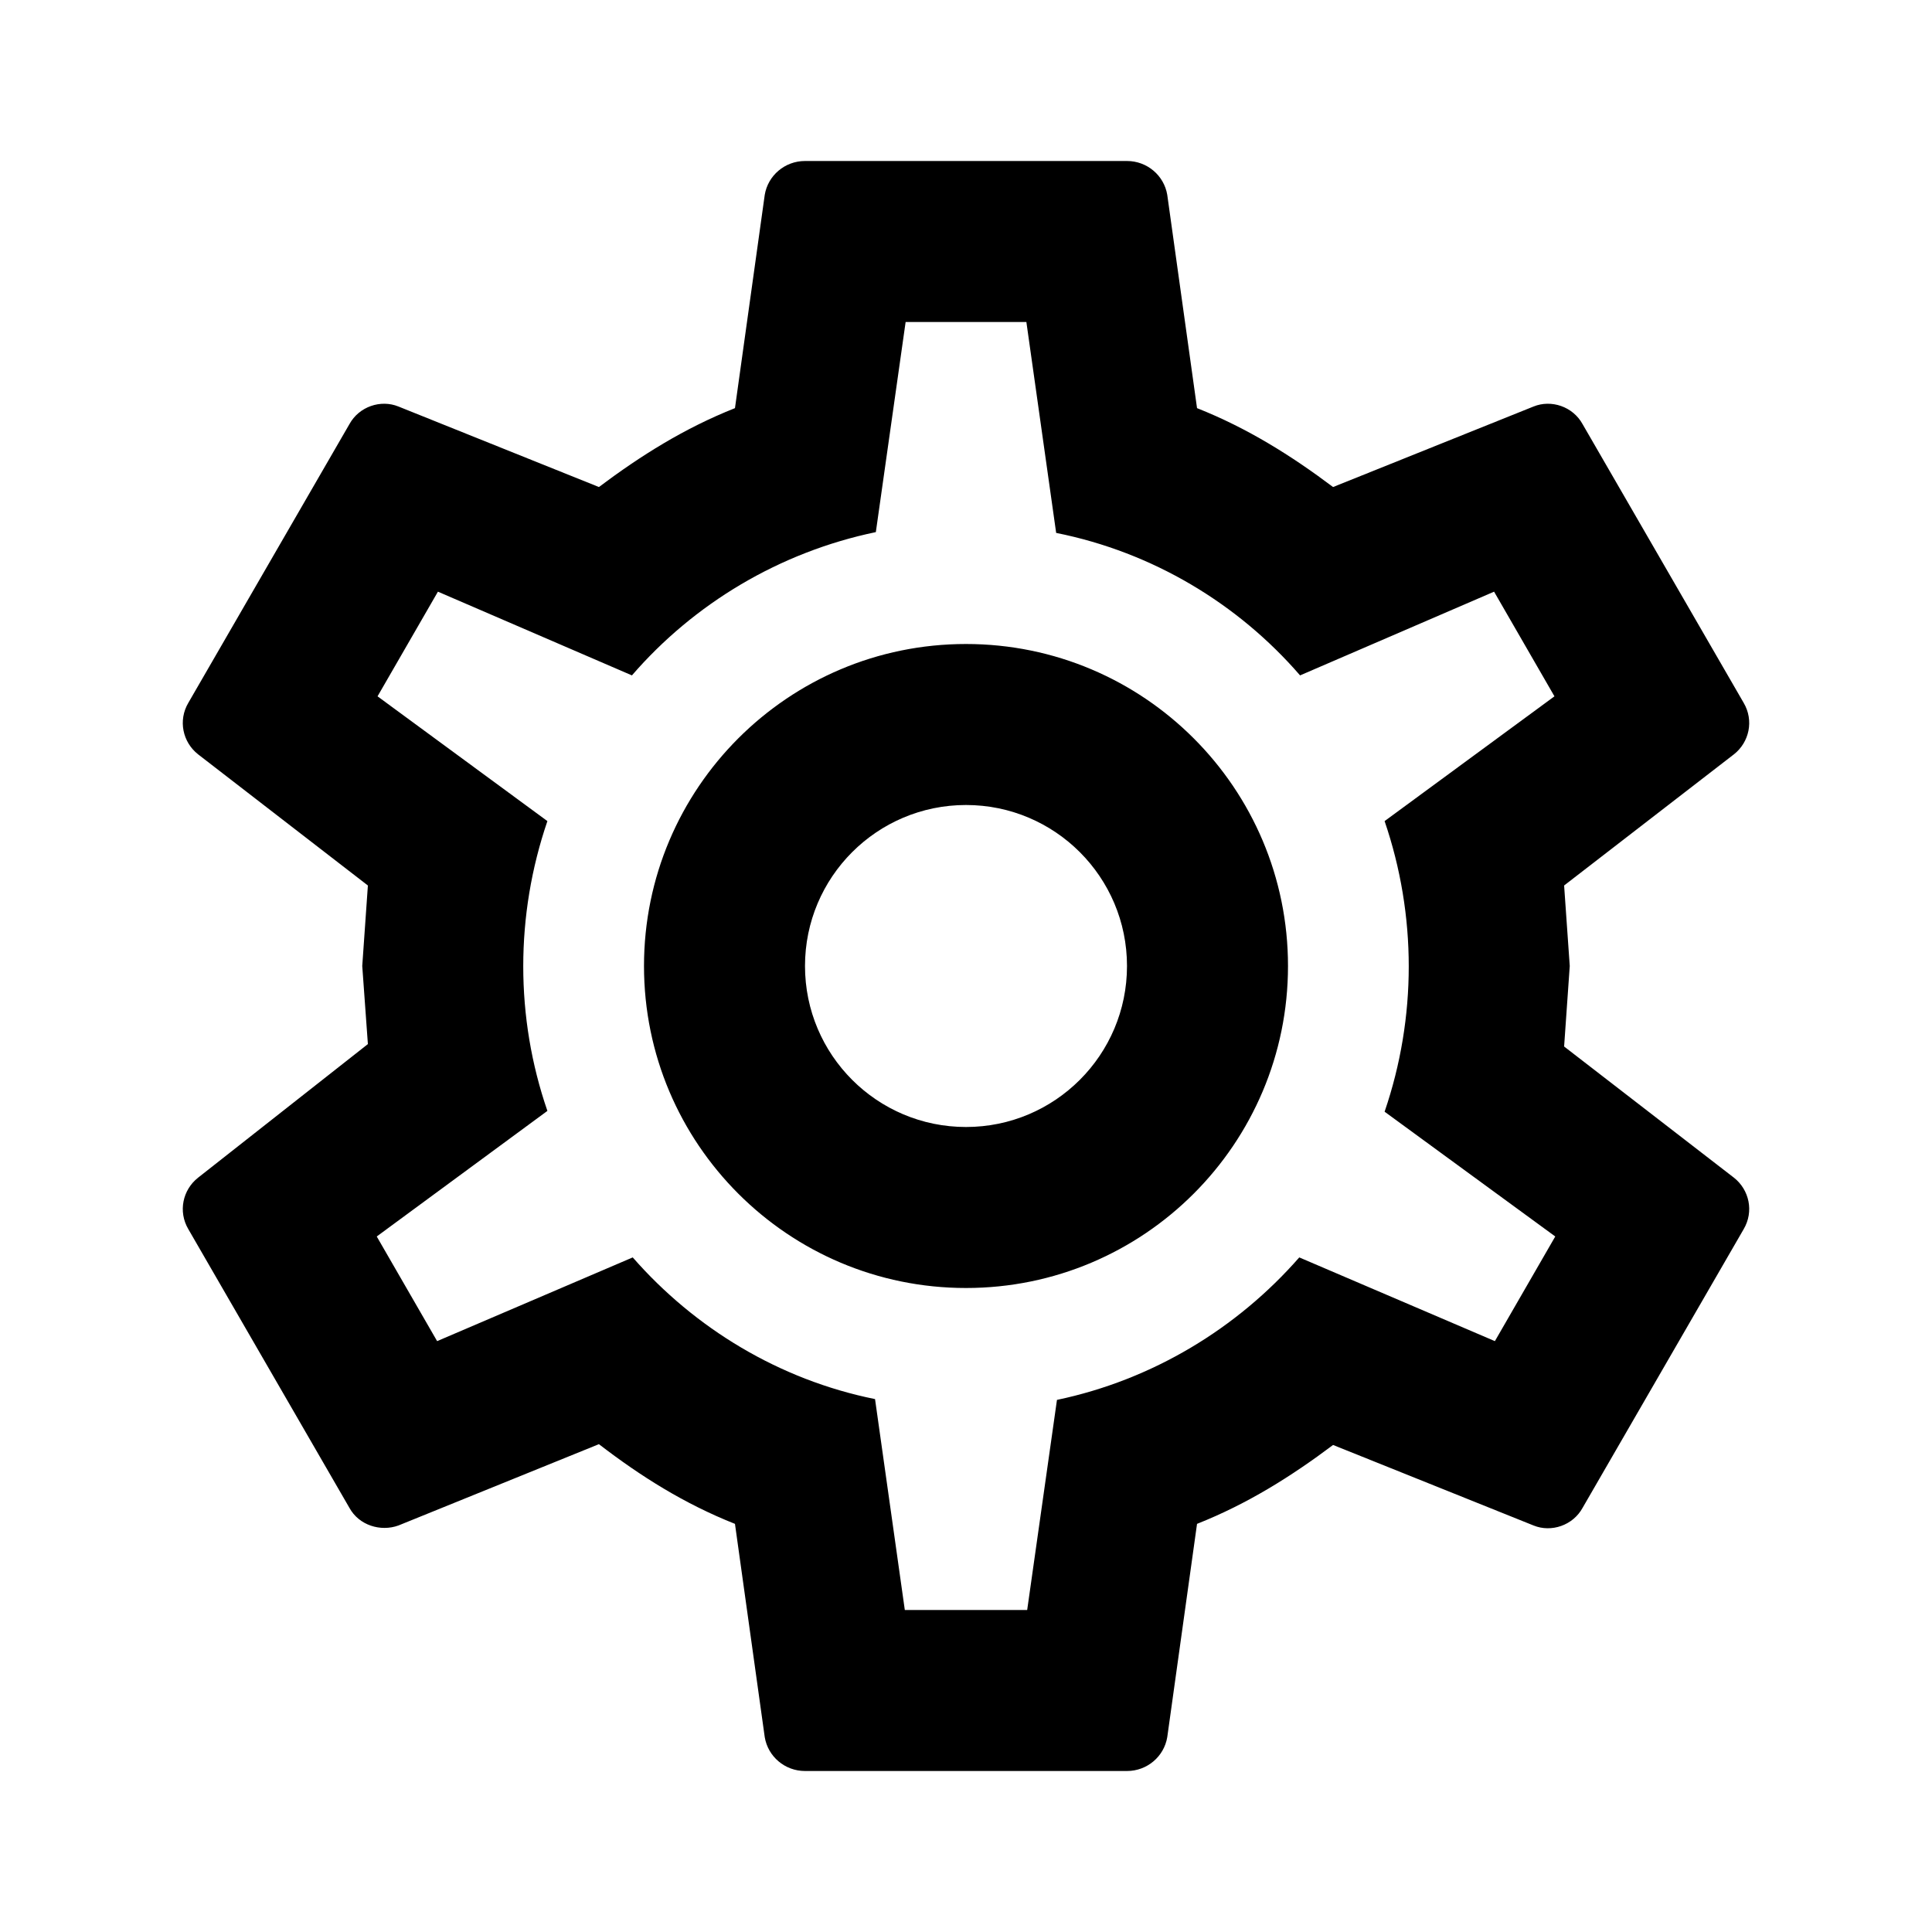
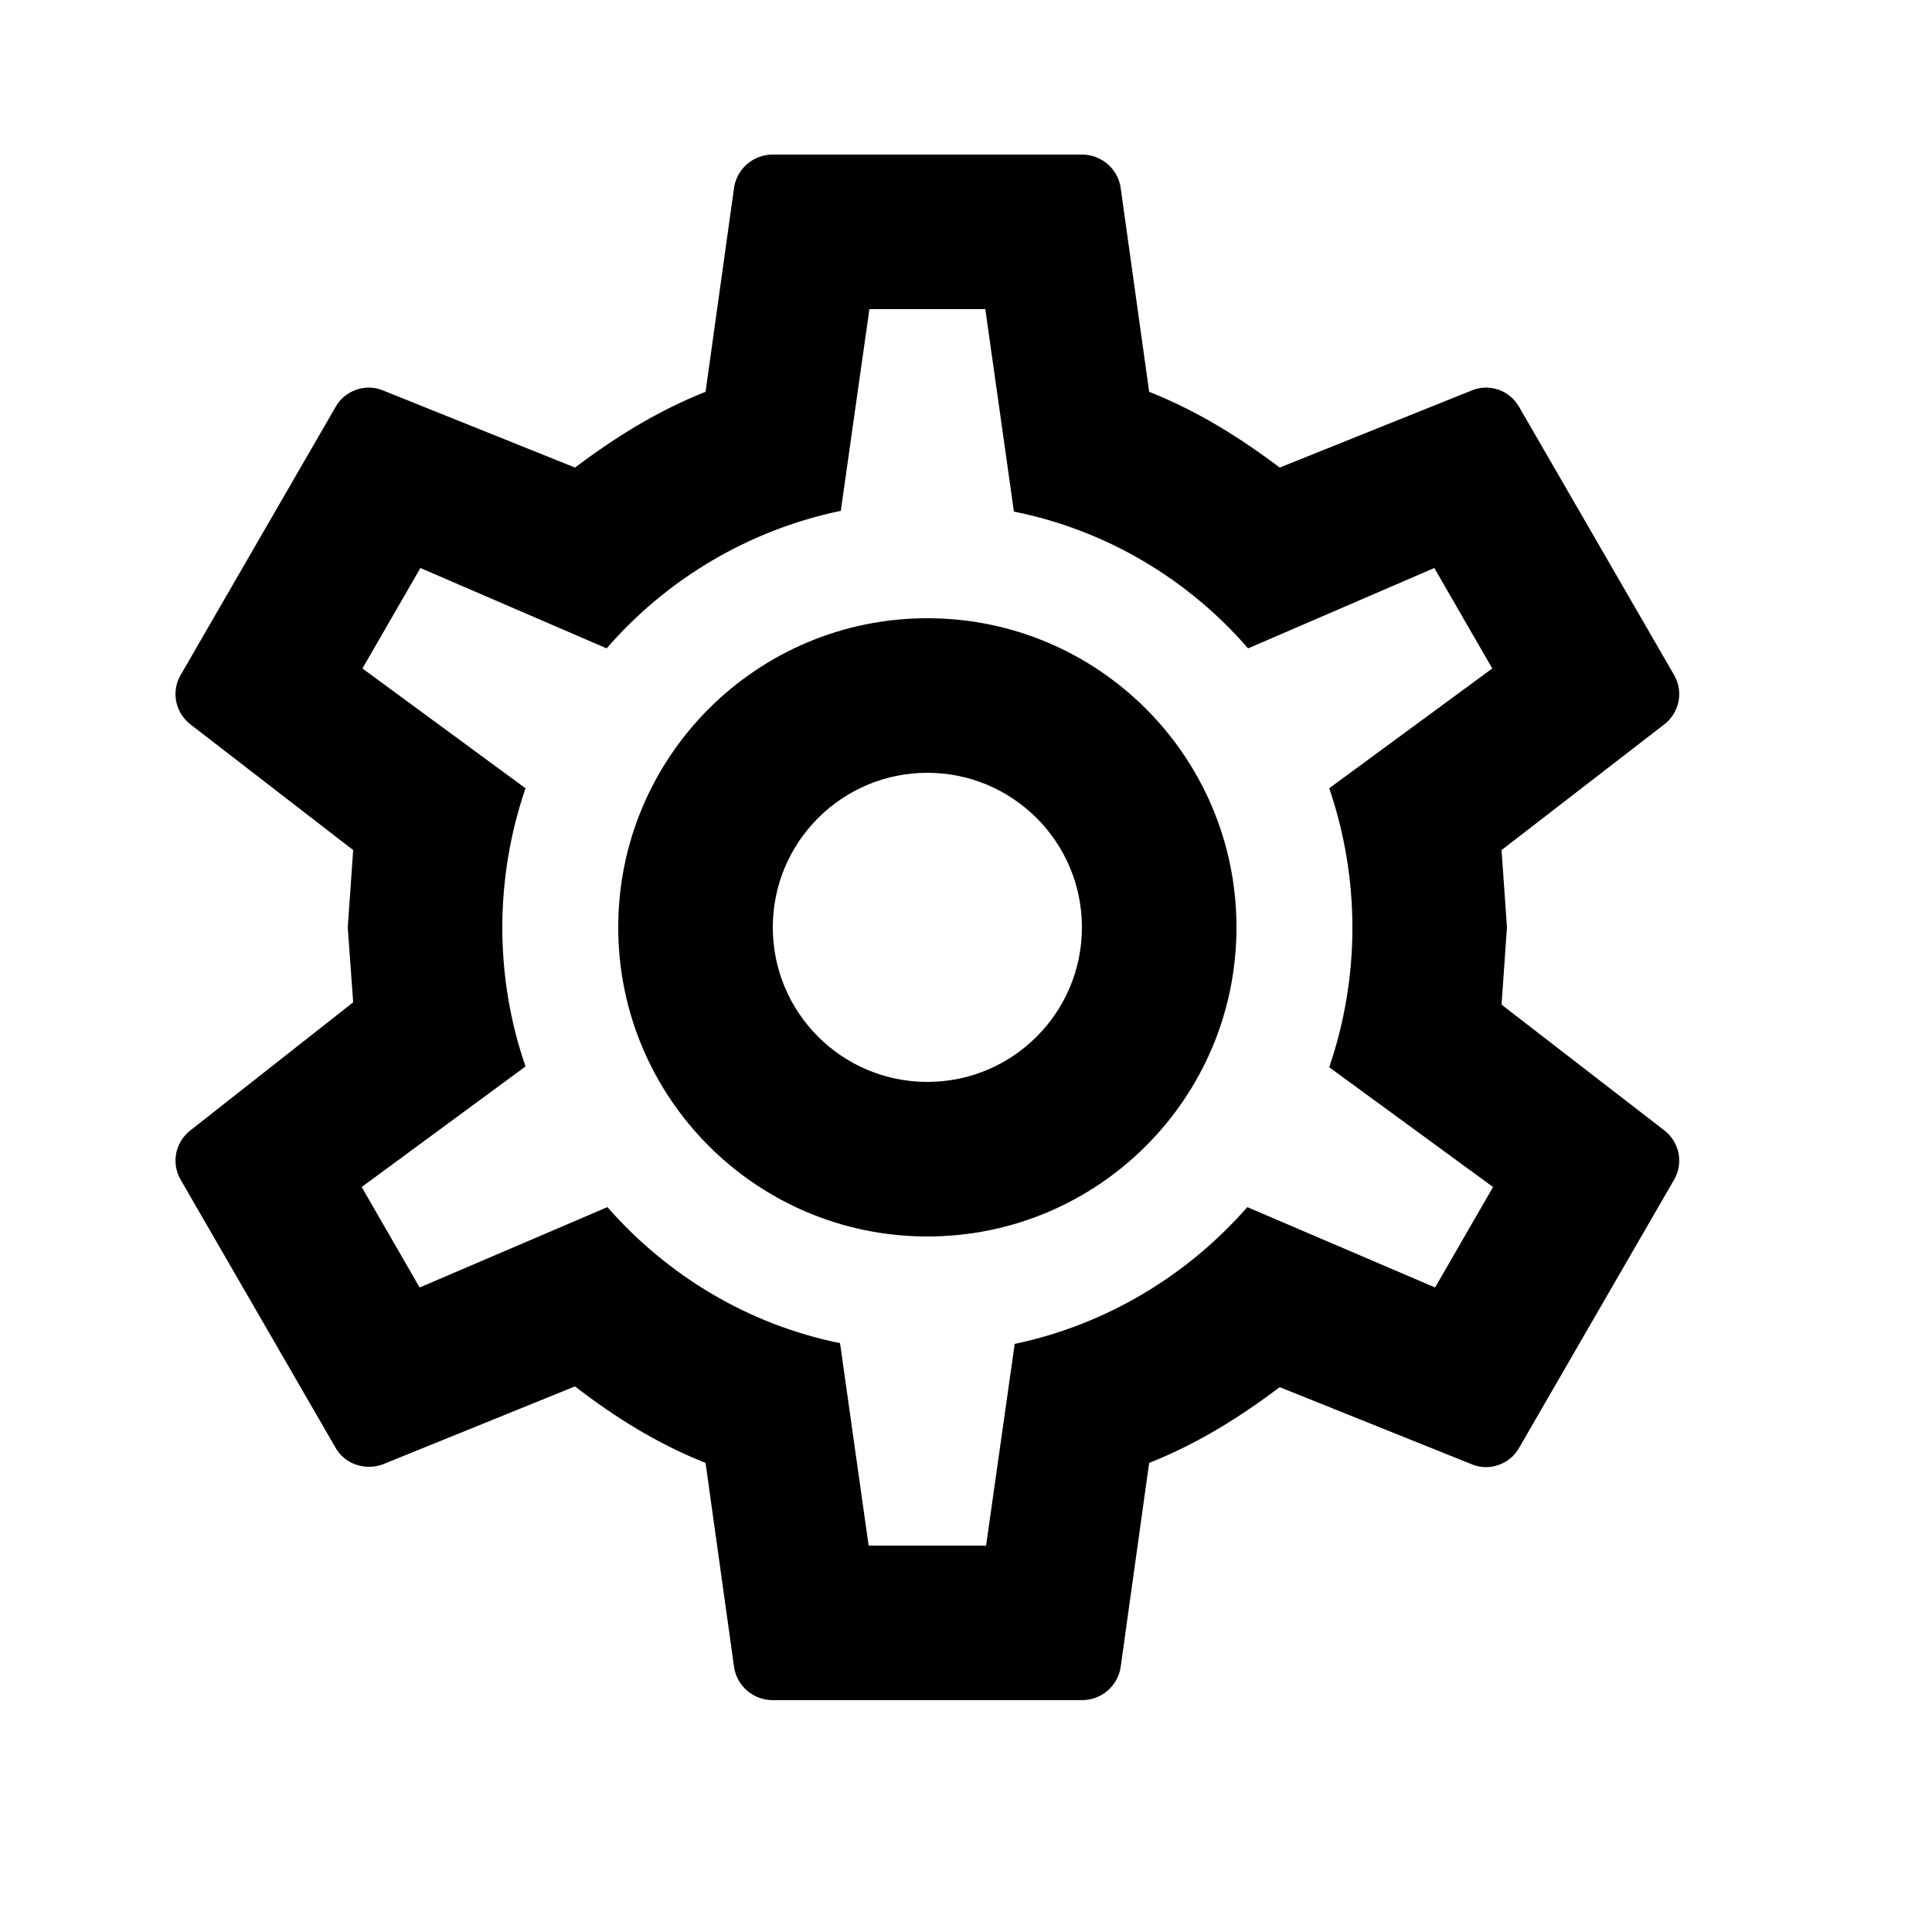
- <svg xmlns="http://www.w3.org/2000/svg" viewBox="0 0 24 24">
-   <path d="M12,8A4,4 0 0,1 16,12A4,4 0 0,1 12,16A4,4 0 0,1 8,12A4,4 0 0,1 12,8M12,10A2,2 0 0,0 10,12A2,2 0 0,0 12,14A2,2 0 0,0 14,12A2,2 0 0,0 12,10M10,22C9.75,22 9.54,21.82 9.5,21.58L9.13,18.93C8.5,18.68 7.96,18.34 7.44,17.94L4.95,18.95C4.73,19.03 4.46,18.95 4.34,18.73L2.34,15.27C2.21,15.05 2.27,14.78 2.46,14.63L4.57,12.97L4.5,12L4.57,11L2.46,9.37C2.27,9.22 2.21,8.95 2.34,8.73L4.34,5.27C4.46,5.05 4.73,4.96 4.95,5.05L7.44,6.05C7.96,5.66 8.5,5.32 9.13,5.07L9.5,2.42C9.54,2.18 9.75,2 10,2H14C14.25,2 14.46,2.18 14.5,2.42L14.87,5.07C15.5,5.32 16.04,5.66 16.56,6.05L19.05,5.05C19.27,4.96 19.54,5.05 19.66,5.27L21.66,8.73C21.79,8.95 21.73,9.22 21.54,9.37L19.43,11L19.5,12L19.43,13L21.54,14.63C21.73,14.78 21.79,15.05 21.66,15.27L19.66,18.73C19.54,18.95 19.27,19.04 19.05,18.95L16.56,17.95C16.04,18.34 15.5,18.68 14.87,18.93L14.5,21.58C14.46,21.82 14.25,22 14,22H10M11.25,4L10.88,6.61C9.68,6.86 8.62,7.5 7.85,8.39L5.44,7.35L4.69,8.65L6.8,10.2C6.4,11.37 6.4,12.64 6.8,13.8L4.68,15.36L5.43,16.66L7.86,15.62C8.63,16.5 9.68,17.14 10.87,17.38L11.24,20H12.76L13.13,17.39C14.32,17.14 15.37,16.5 16.14,15.62L18.57,16.66L19.32,15.36L17.2,13.81C17.6,12.64 17.6,11.37 17.2,10.2L19.31,8.65L18.56,7.35L16.15,8.39C15.38,7.5 14.32,6.86 13.12,6.62L12.75,4H11.25Z" />
+ <svg xmlns="http://www.w3.org/2000/svg" viewBox="0 0 25 25" version="1.1" id="svg36" width="25" height="25">
+   <defs id="defs40" />
+   <path d="m 12,8 a 4,4 0 0 1 4,4 4,4 0 0 1 -4,4 4,4 0 0 1 -4,-4 4,4 0 0 1 4,-4 m 0,2 a 2,2 0 0 0 -2,2 2,2 0 0 0 2,2 2,2 0 0 0 2,-2 2,2 0 0 0 -2,-2 M 10,22 C 9.75,22 9.54,21.82 9.5,21.58 L 9.13,18.93 C 8.5,18.68 7.96,18.34 7.44,17.94 l -2.49,1.01 c -0.22,0.08 -0.49,0 -0.61,-0.22 l -2,-3.46 C 2.21,15.05 2.27,14.78 2.46,14.63 L 4.57,12.97 4.5,12 4.57,11 2.46,9.37 C 2.27,9.22 2.21,8.95 2.34,8.73 l 2,-3.46 C 4.46,5.05 4.73,4.96 4.95,5.05 l 2.49,1 C 7.96,5.66 8.5,5.32 9.13,5.07 L 9.5,2.42 C 9.54,2.18 9.75,2 10,2 h 4 c 0.25,0 0.46,0.18 0.5,0.42 l 0.37,2.65 c 0.63,0.25 1.17,0.59 1.69,0.98 l 2.49,-1 c 0.22,-0.09 0.49,0 0.61,0.22 l 2,3.46 c 0.13,0.22 0.07,0.49 -0.12,0.64 l -2.11,1.63 0.07,1 -0.07,1 2.11,1.63 c 0.19,0.15 0.25,0.42 0.12,0.64 l -2,3.46 c -0.12,0.22 -0.39,0.31 -0.61,0.22 l -2.49,-1 c -0.52,0.39 -1.06,0.73 -1.69,0.98 L 14.5,21.58 C 14.46,21.82 14.25,22 14,22 H 10 M 11.25,4 10.88,6.61 C 9.68,6.86 8.62,7.5 7.85,8.39 L 5.44,7.35 4.69,8.65 6.8,10.2 c -0.4,1.17 -0.4,2.44 0,3.6 l -2.12,1.56 0.75,1.3 2.43,-1.04 c 0.77,0.88 1.82,1.52 3.01,1.76 L 11.24,20 h 1.52 l 0.37,-2.61 c 1.19,-0.25 2.24,-0.89 3.01,-1.77 l 2.43,1.04 0.75,-1.3 -2.12,-1.55 c 0.4,-1.17 0.4,-2.44 0,-3.61 L 19.31,8.65 18.56,7.35 16.15,8.39 C 15.38,7.5 14.32,6.86 13.12,6.62 L 12.75,4 Z" id="path34" />
</svg>
